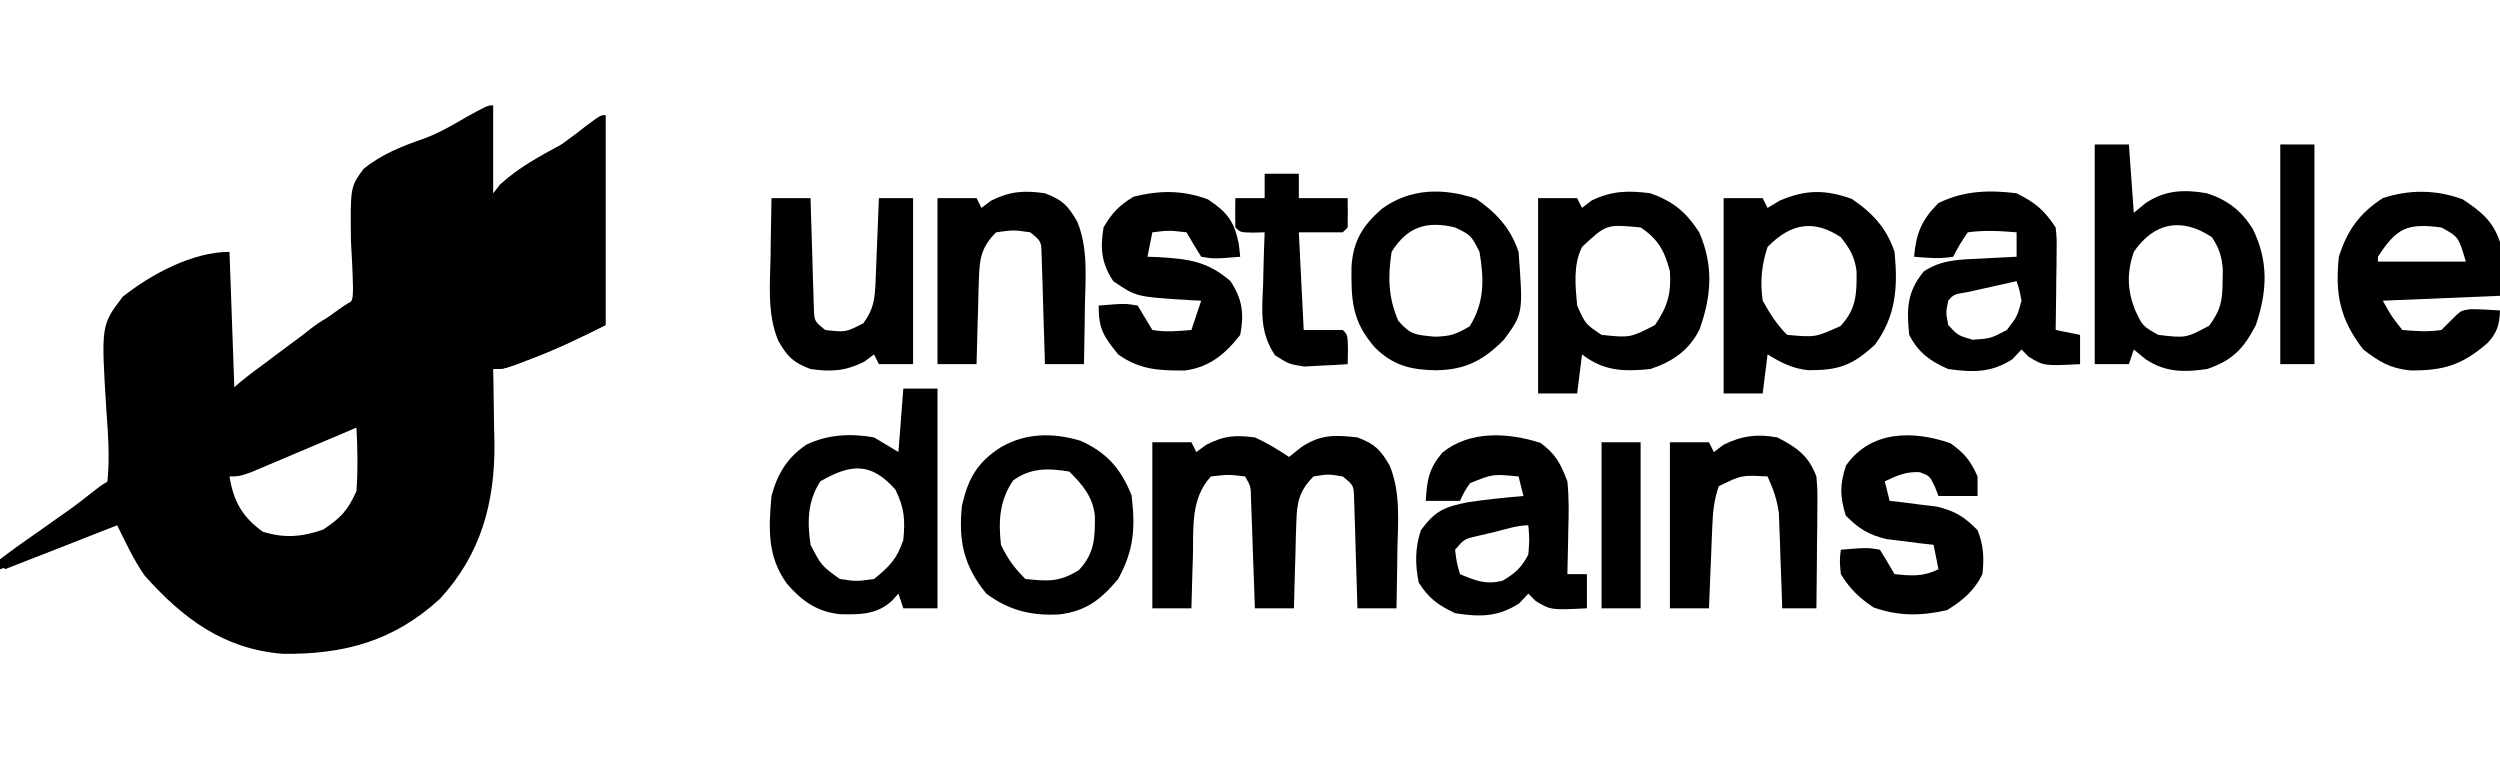
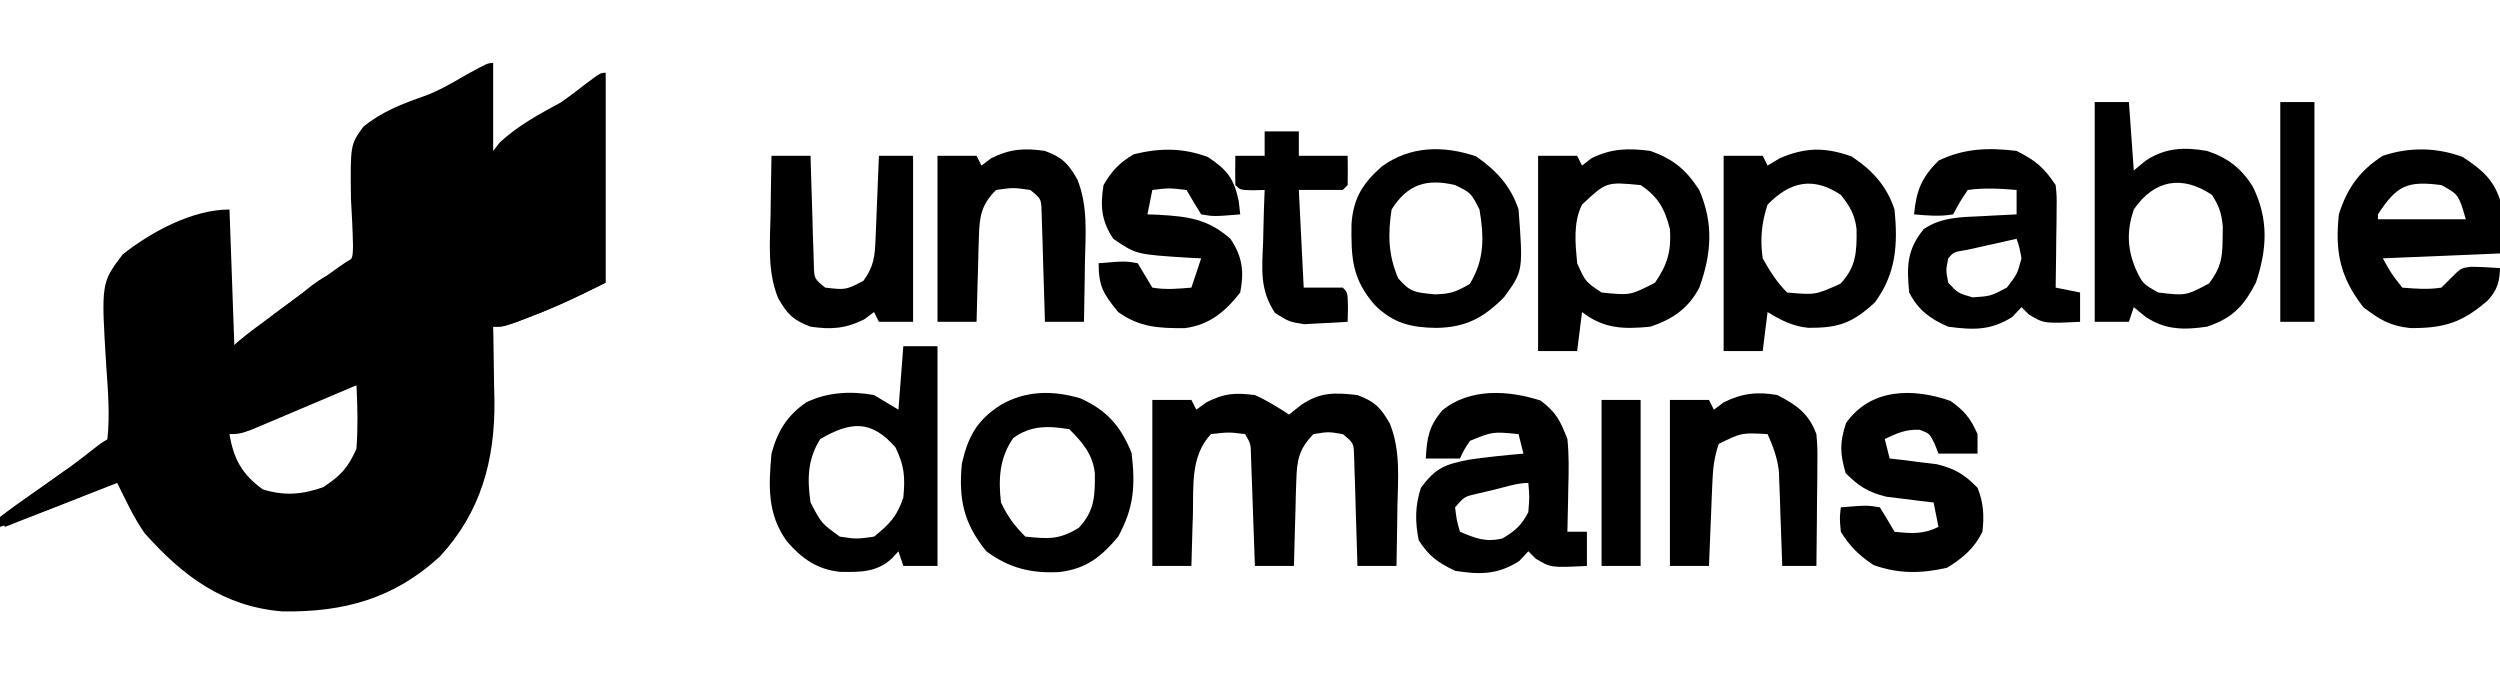
- <svg xmlns="http://www.w3.org/2000/svg" version="1.1" width="200" height="61" viewBox="0 0 512 137">
+ <svg xmlns="http://www.w3.org/2000/svg" version="1.1" width="225" height="61" viewBox="0 0 512 137">
  <path d="M0 0 C0 5.94 0 11.88 0 18 C4.203 14.981 4.203 14.981 8.404 11.958 C13.204 8.52 18.079 5.281 23 2 C23 16.19 23 30.38 23 45 C17.973 47.514 13.319 49.77 8.125 51.75 C7.014 52.178 5.903 52.606 4.758 53.047 C2 54 2 54 0 54 C0.016 54.705 0.031 55.41 0.048 56.136 C0.111 59.382 0.149 62.628 0.188 65.875 C0.213 66.984 0.238 68.092 0.264 69.234 C0.37 81.336 -2.507 91.969 -10.887 101.043 C-20.265 109.685 -30.561 112.512 -43.207 112.312 C-55.232 111.322 -63.566 105.059 -71.359 96.32 C-73.623 93.119 -75.247 89.507 -77 86 C-88.385 90.455 -88.385 90.455 -100 95 C-100.33 94.34 -100.66 93.68 -101 93 C-99.623 92.022 -99.623 92.022 -98.219 91.023 C-96.979 90.141 -95.74 89.258 -94.5 88.375 C-93.599 87.735 -93.599 87.735 -92.68 87.082 C-91.433 86.193 -90.198 85.287 -88.974 84.366 C-87 83 -87 83 -84.733 81.927 C-82.09 80.51 -80.683 79.505 -79 77 C-78.485 72.041 -78.875 67.232 -79.226 62.27 C-80.297 45.017 -80.297 45.017 -75.861 39.191 C-70.087 34.605 -61.589 30 -54 30 C-53.67 39.24 -53.34 48.48 -53 58 C-47.345 53.575 -47.345 53.575 -41.693 49.146 C-40.619 48.308 -40.619 48.308 -39.523 47.453 C-38.751 46.84 -37.979 46.227 -37.183 45.595 C-35 44 -35 44 -31.406 42.309 C-28.762 40.261 -28.762 40.261 -28.706 37.5 C-28.761 34.263 -28.942 31.045 -29.125 27.812 C-29.255 16.734 -29.255 16.734 -26.586 13.047 C-22.872 9.992 -18.578 8.331 -14.071 6.765 C-11.046 5.648 -8.344 4.057 -5.562 2.438 C-1.13 0 -1.13 0 0 0 Z M-35.445 68.188 C-36.522 68.639 -37.598 69.09 -38.707 69.555 C-40.399 70.27 -40.399 70.27 -42.125 71 C-43.828 71.715 -43.828 71.715 -45.566 72.445 C-48.379 73.627 -51.19 74.812 -54 76 C-53.156 81.088 -51.452 84.225 -47.188 87.312 C-42.791 88.694 -39.123 88.396 -34.812 86.875 C-31.197 84.464 -29.797 83.008 -28 79 C-27.679 74.645 -27.767 70.358 -28 66 C-30.822 66 -32.845 67.093 -35.445 68.188 Z " fill="#000000" transform="translate(101,12)" />
  <path d="M0 0 C2.53 1.139 4.663 2.474 7 4 C7.825 3.34 8.65 2.68 9.5 2 C13.459 -0.63 16.314 -0.521 21 0 C24.587 1.355 25.706 2.492 27.625 5.812 C29.864 11.287 29.316 17.128 29.188 22.938 C29.167 24.679 29.167 24.679 29.146 26.455 C29.111 29.304 29.062 32.152 29 35 C26.36 35 23.72 35 21 35 C20.97 33.88 20.97 33.88 20.94 32.737 C20.845 29.366 20.735 25.996 20.625 22.625 C20.594 21.449 20.563 20.274 20.531 19.062 C20.473 17.38 20.473 17.38 20.414 15.664 C20.383 14.627 20.351 13.59 20.319 12.522 C20.24 9.832 20.24 9.832 18 8 C15.042 7.5 15.042 7.5 12 8 C9.056 10.989 8.603 13.304 8.488 17.422 C8.453 18.447 8.417 19.471 8.381 20.527 C8.358 21.591 8.336 22.654 8.312 23.75 C8.278 24.829 8.244 25.908 8.209 27.02 C8.127 29.68 8.057 32.339 8 35 C5.36 35 2.72 35 0 35 C-0.025 34.253 -0.05 33.506 -0.076 32.737 C-0.192 29.366 -0.315 25.996 -0.438 22.625 C-0.477 21.449 -0.516 20.274 -0.557 19.062 C-0.599 17.941 -0.64 16.82 -0.684 15.664 C-0.72 14.627 -0.757 13.59 -0.795 12.522 C-0.842 10.006 -0.842 10.006 -2 8 C-5.374 7.583 -5.374 7.583 -9 8 C-13.186 12.496 -12.558 18.53 -12.688 24.312 C-12.722 25.339 -12.756 26.366 -12.791 27.424 C-12.873 29.949 -12.942 32.474 -13 35 C-15.64 35 -18.28 35 -21 35 C-21 23.78 -21 12.56 -21 1 C-18.36 1 -15.72 1 -13 1 C-12.67 1.66 -12.34 2.32 -12 3 C-11.319 2.505 -10.639 2.01 -9.938 1.5 C-6.241 -0.388 -4.115 -0.497 0 0 Z " fill="#000000" transform="translate(257,80)" />
  <path d="M0 0 C0 14.19 0 28.38 0 43 C-5.027 45.514 -9.681 47.77 -14.875 49.75 C-15.986 50.178 -17.097 50.606 -18.242 51.047 C-21 52 -21 52 -23 52 C-23.349 47.057 -23.601 42.121 -23.769 37.168 C-23.839 35.489 -23.934 33.811 -24.056 32.135 C-25.016 18.597 -25.016 18.597 -21.658 14.271 C-17.867 10.772 -13.518 8.434 -9 6 C-7.371 4.825 -5.761 3.623 -4.188 2.375 C-1 0 -1 0 0 0 Z " fill="#000000" transform="translate(124,14)" />
  <path d="M0 0 C2.31 0 4.62 0 7 0 C7.33 4.62 7.66 9.24 8 14 C8.804 13.34 9.609 12.68 10.438 12 C14.494 9.321 18.282 9.203 23 10 C27.234 11.403 30.002 13.537 32.375 17.312 C35.654 23.969 35.318 30.122 33 37 C30.479 41.861 28.213 44.229 23 46 C18.29 46.685 14.483 46.687 10.438 44 C9.633 43.34 8.829 42.68 8 42 C7.67 42.99 7.34 43.98 7 45 C4.69 45 2.38 45 0 45 C0 30.15 0 15.3 0 0 Z M8 22 C6.585 26.2 6.635 29.751 8.25 33.875 C9.797 37.193 9.797 37.193 13 39 C18.664 39.673 18.664 39.673 23.438 37.125 C25.801 33.911 26.158 32.075 26.188 28.125 C26.209 26.829 26.209 26.829 26.23 25.508 C25.982 22.809 25.474 21.262 24 19 C17.795 14.864 12.151 15.962 8 22 Z " fill="#000000" transform="translate(429,20)" />
  <path d="M0 0 C4.233 2.822 7.172 5.952 8.812 10.875 C9.516 18.017 9.145 23.968 4.812 29.875 C0.189 34.169 -2.712 35.149 -8.855 35.109 C-12.076 34.786 -14.456 33.556 -17.188 31.875 C-17.517 34.515 -17.848 37.155 -18.188 39.875 C-20.828 39.875 -23.468 39.875 -26.188 39.875 C-26.188 26.675 -26.188 13.475 -26.188 -0.125 C-23.547 -0.125 -20.907 -0.125 -18.188 -0.125 C-17.858 0.535 -17.527 1.195 -17.188 1.875 C-16.363 1.38 -15.537 0.885 -14.688 0.375 C-9.411 -1.886 -5.4 -1.906 0 0 Z M-17.188 9.875 C-18.427 13.595 -18.742 17.011 -18.188 20.875 C-16.69 23.532 -15.341 25.722 -13.188 27.875 C-7.398 28.394 -7.398 28.394 -2.25 26.062 C0.984 22.632 1.095 19.489 1.035 14.875 C0.71 11.958 -0.38 10.15 -2.188 7.875 C-7.836 4.109 -12.567 5.118 -17.188 9.875 Z " fill="#000000" transform="translate(379.1875,31.125)" />
  <path d="M0 0 C2.31 0 4.62 0 7 0 C7 14.85 7 29.7 7 45 C4.69 45 2.38 45 0 45 C-0.33 44.01 -0.66 43.02 -1 42 C-1.433 42.474 -1.866 42.949 -2.312 43.438 C-5.43 46.324 -8.843 46.286 -12.945 46.211 C-17.678 45.725 -20.78 43.483 -23.812 40 C-27.889 34.409 -27.594 28.695 -27 22 C-25.787 17.461 -23.786 14.163 -19.875 11.5 C-15.498 9.378 -10.747 9.153 -6 10 C-4.35 10.99 -2.7 11.98 -1 13 C-0.67 8.71 -0.34 4.42 0 0 Z M-17 19 C-19.632 23.114 -19.688 27.263 -19 32 C-16.776 36.274 -16.776 36.274 -13 39 C-9.626 39.501 -9.626 39.501 -6 39 C-2.84 36.459 -1.285 34.854 0 31 C0.394 26.827 0.236 24.48 -1.625 20.688 C-6.591 15.068 -10.699 15.365 -17 19 Z " fill="#000000" transform="translate(185,70)" />
  <path d="M0 0 C4.715 1.69 7.273 3.812 10 8 C12.973 14.838 12.524 21.023 10.055 27.914 C7.887 32.201 4.538 34.487 0 36 C-5.452 36.531 -9.507 36.478 -14 33 C-14.33 35.64 -14.66 38.28 -15 41 C-17.64 41 -20.28 41 -23 41 C-23 27.8 -23 14.6 -23 1 C-20.36 1 -17.72 1 -15 1 C-14.67 1.66 -14.34 2.32 -14 3 C-13.361 2.505 -12.721 2.01 -12.062 1.5 C-7.928 -0.525 -4.527 -0.584 0 0 Z M-14 11 C-15.841 14.682 -15.367 18.972 -15 23 C-13.306 26.784 -13.306 26.784 -10 29 C-4.145 29.605 -4.145 29.605 0.938 27 C3.499 23.275 4.307 20.5 4 16 C2.937 11.878 1.63 9.42 -2 7 C-9.028 6.33 -9.028 6.33 -14 11 Z " fill="#000000" transform="translate(338,30)" />
  <path d="M0 0 C3.197 2.398 4.052 4.135 5.5 7.875 C5.846 11.179 5.785 14.433 5.688 17.75 C5.667 19.069 5.667 19.069 5.646 20.414 C5.611 22.568 5.558 24.722 5.5 26.875 C6.82 26.875 8.14 26.875 9.5 26.875 C9.5 29.185 9.5 31.495 9.5 33.875 C2.115 34.244 2.115 34.244 -1 32.375 C-1.495 31.88 -1.99 31.385 -2.5 30.875 C-3.119 31.535 -3.737 32.195 -4.375 32.875 C-8.758 35.68 -12.425 35.679 -17.5 34.875 C-21.021 33.177 -22.843 31.904 -24.938 28.625 C-25.714 24.828 -25.702 21.542 -24.5 17.875 C-21.522 13.845 -19.697 13.114 -14.766 12.129 C-11.021 11.575 -7.271 11.196 -3.5 10.875 C-3.83 9.555 -4.16 8.235 -4.5 6.875 C-9.788 6.356 -9.788 6.356 -14.438 8.25 C-15.559 9.897 -15.559 9.897 -16.5 11.875 C-18.81 11.875 -21.12 11.875 -23.5 11.875 C-23.246 7.564 -22.915 5.378 -20.125 2 C-14.48 -2.569 -6.674 -2.145 0 0 Z M-9.438 18.25 C-11.06 18.633 -11.06 18.633 -12.715 19.023 C-15.608 19.67 -15.608 19.67 -17.5 21.875 C-17.18 24.478 -17.18 24.478 -16.5 26.875 C-13.268 28.228 -11.278 29.056 -7.812 28.25 C-5.168 26.678 -3.938 25.599 -2.5 22.875 C-2.249 19.708 -2.249 19.708 -2.5 16.875 C-4.815 16.875 -7.208 17.715 -9.438 18.25 Z " fill="#000000" transform="translate(315.5,81.125)" />
  <path d="M0 0 C3.911 1.99 5.577 3.365 8 7 C8.227 9.268 8.227 9.268 8.195 11.887 C8.189 12.825 8.182 13.762 8.176 14.729 C8.159 15.705 8.142 16.681 8.125 17.688 C8.116 18.676 8.107 19.664 8.098 20.682 C8.074 23.121 8.041 25.561 8 28 C9.65 28.33 11.3 28.66 13 29 C13 30.98 13 32.96 13 35 C5.615 35.369 5.615 35.369 2.5 33.5 C2.005 33.005 1.51 32.51 1 32 C0.381 32.66 -0.237 33.32 -0.875 34 C-5.25 36.8 -8.933 36.693 -14 36 C-17.682 34.433 -20.16 32.582 -22 29 C-22.505 23.693 -22.516 20.269 -19 16 C-15.375 13.56 -11.483 13.567 -7.25 13.375 C-6.204 13.317 -6.204 13.317 -5.137 13.258 C-3.425 13.164 -1.712 13.081 0 13 C0 11.35 0 9.7 0 8 C-3.377 7.715 -6.635 7.533 -10 8 C-11.645 10.463 -11.645 10.463 -13 13 C-15.786 13.477 -18.151 13.234 -21 13 C-20.548 8.14 -19.469 5.469 -16 2 C-10.755 -0.547 -5.728 -0.697 0 0 Z M0 18 C-2.147 18.475 -4.292 18.955 -6.438 19.438 C-7.632 19.704 -8.827 19.971 -10.059 20.246 C-12.87 20.701 -12.87 20.701 -14 22 C-14.501 24.415 -14.501 24.415 -14 27 C-12.002 29.134 -12.002 29.134 -9 30 C-5.312 29.744 -5.312 29.744 -2 28 C0.134 25.232 0.134 25.232 1 22 C0.612 19.852 0.612 19.852 0 18 Z " fill="#000000" transform="translate(413,30)" />
  <path d="M0 0 C3.767 2.512 6.175 4.401 7.625 8.75 C7.625 12.38 7.625 16.01 7.625 19.75 C-0.295 20.08 -8.215 20.41 -16.375 20.75 C-14.606 23.931 -14.606 23.931 -12.375 26.75 C-9.52 26.984 -7.171 27.175 -4.375 26.75 C-3.715 26.09 -3.055 25.43 -2.375 24.75 C-0.375 22.75 -0.375 22.75 1.641 22.484 C3.637 22.498 5.633 22.617 7.625 22.75 C7.542 25.588 7.053 27.29 5.105 29.383 C-0.096 33.916 -3.908 35.118 -10.805 35.027 C-14.96 34.579 -17.032 33.291 -20.375 30.75 C-25.152 24.591 -26.188 19.374 -25.375 11.75 C-23.704 6.42 -21.129 2.798 -16.375 -0.25 C-10.93 -2.065 -5.374 -1.99 0 0 Z M-17.375 11.75 C-17.375 12.08 -17.375 12.41 -17.375 12.75 C-11.435 12.75 -5.495 12.75 0.625 12.75 C-0.851 7.69 -0.851 7.69 -4.375 5.75 C-11.423 4.841 -13.504 5.822 -17.375 11.75 Z " fill="#000000" transform="translate(504.375,31.25)" />
  <path d="M0 0 C5.356 2.407 8.251 5.663 10.461 11.188 C11.242 17.823 10.973 22.351 7.711 28.312 C4.15 32.529 1.2 34.877 -4.324 35.566 C-10.096 35.873 -14.603 34.769 -19.289 31.312 C-23.93 25.6 -25.015 20.594 -24.289 13.312 C-23.017 7.782 -21.203 4.429 -16.289 1.312 C-11.19 -1.638 -5.604 -1.683 0 0 Z M-13.789 8.125 C-16.609 12.237 -16.838 16.464 -16.289 21.312 C-14.893 24.232 -13.567 26.035 -11.289 28.312 C-6.613 28.772 -4.376 28.983 -0.352 26.5 C2.884 23.069 2.988 19.926 2.938 15.312 C2.496 11.413 0.398 8.999 -2.289 6.312 C-6.617 5.594 -10.191 5.516 -13.789 8.125 Z " fill="#000000" transform="translate(221.2891,80.6875)" />
  <path d="M0 0 C4.126 2.879 7.065 6.009 8.688 10.875 C9.633 23.482 9.633 23.482 5.688 28.875 C1.458 33.105 -2.124 35.014 -8.125 35.125 C-13.299 35.05 -16.961 34.213 -20.75 30.445 C-25.467 25.058 -25.606 20.708 -25.523 13.82 C-25.143 8.513 -23.198 5.484 -19.312 2.062 C-13.515 -2.165 -6.692 -2.273 0 0 Z M-17.312 10.875 C-18.099 15.918 -18.002 20.308 -15.938 25 C-13.452 27.868 -12.405 27.866 -8.5 28.25 C-5.276 28.168 -4.228 27.826 -1.312 26.125 C1.733 21.177 1.64 16.53 0.688 10.875 C-1.066 7.452 -1.066 7.452 -4.312 5.875 C-10.111 4.495 -14.051 5.677 -17.312 10.875 Z " fill="#000000" transform="translate(302.3125,31.125)" />
  <path d="M0 0 C3.92 2.613 5.331 4.362 6.312 9 C6.416 9.908 6.519 10.815 6.625 11.75 C1.227 12.192 1.227 12.192 -1.375 11.75 C-2.405 10.102 -3.406 8.435 -4.375 6.75 C-8.001 6.333 -8.001 6.333 -11.375 6.75 C-11.705 8.4 -12.035 10.05 -12.375 11.75 C-11.288 11.789 -11.288 11.789 -10.18 11.828 C-4.021 12.189 -0.075 12.653 4.625 16.75 C7.076 20.426 7.451 23.48 6.625 27.75 C3.538 31.694 0.299 34.41 -4.742 35.051 C-10.013 35.075 -13.938 34.919 -18.375 31.75 C-21.374 28.041 -22.375 26.58 -22.375 21.75 C-16.974 21.307 -16.974 21.307 -14.375 21.75 C-12.875 24.25 -12.875 24.25 -11.375 26.75 C-8.587 27.225 -6.226 26.984 -3.375 26.75 C-2.715 24.77 -2.055 22.79 -1.375 20.75 C-2.172 20.713 -2.968 20.675 -3.789 20.637 C-14.682 19.961 -14.682 19.961 -19.375 16.75 C-21.839 13.054 -22.054 10.04 -21.375 5.75 C-19.615 2.751 -18.154 1.218 -15.188 -0.562 C-9.856 -1.866 -5.168 -1.914 0 0 Z " fill="#000000" transform="translate(247.375,31.25)" />
  <path d="M0 0 C2.878 2.036 4.15 3.595 5.562 6.812 C5.562 8.133 5.562 9.453 5.562 10.812 C2.922 10.812 0.282 10.812 -2.438 10.812 C-2.685 10.173 -2.933 9.534 -3.188 8.875 C-4.249 6.7 -4.249 6.7 -6.25 5.938 C-9.065 5.777 -10.914 6.621 -13.438 7.812 C-13.107 9.133 -12.777 10.453 -12.438 11.812 C-11.117 11.959 -11.117 11.959 -9.77 12.109 C-8.608 12.259 -7.447 12.408 -6.25 12.562 C-4.527 12.771 -4.527 12.771 -2.77 12.984 C1 13.921 2.859 15.045 5.562 17.812 C6.798 20.82 6.942 23.593 6.562 26.812 C4.934 30.19 2.509 32.234 -0.688 34.188 C-5.966 35.387 -10.629 35.461 -15.75 33.625 C-18.735 31.612 -20.541 29.876 -22.438 26.812 C-22.688 24 -22.688 24 -22.438 21.812 C-17.04 21.37 -17.04 21.37 -14.438 21.812 C-13.407 23.461 -12.406 25.128 -11.438 26.812 C-8.01 27.173 -5.556 27.372 -2.438 25.812 C-2.933 23.337 -2.933 23.337 -3.438 20.812 C-4.318 20.715 -5.198 20.617 -6.105 20.516 C-7.267 20.366 -8.428 20.217 -9.625 20.062 C-10.774 19.923 -11.922 19.784 -13.105 19.641 C-16.852 18.71 -18.72 17.525 -21.438 14.812 C-22.628 10.793 -22.679 8.55 -21.375 4.562 C-16.326 -2.604 -7.708 -2.663 0 0 Z " fill="#000000" transform="translate(399.4375,81.1875)" />
  <path d="M0 0 C3.587 1.355 4.706 2.492 6.625 5.812 C8.864 11.287 8.316 17.128 8.188 22.938 C8.167 24.679 8.167 24.679 8.146 26.455 C8.111 29.304 8.062 32.152 8 35 C5.36 35 2.72 35 0 35 C-0.02 34.253 -0.04 33.506 -0.06 32.737 C-0.155 29.366 -0.265 25.996 -0.375 22.625 C-0.406 21.449 -0.437 20.274 -0.469 19.062 C-0.507 17.941 -0.546 16.82 -0.586 15.664 C-0.633 14.109 -0.633 14.109 -0.681 12.522 C-0.76 9.832 -0.76 9.832 -3 8 C-6.458 7.5 -6.458 7.5 -10 8 C-12.971 10.96 -13.398 13.314 -13.512 17.422 C-13.547 18.447 -13.583 19.471 -13.619 20.527 C-13.653 22.123 -13.653 22.123 -13.688 23.75 C-13.722 24.829 -13.756 25.908 -13.791 27.02 C-13.873 29.68 -13.943 32.339 -14 35 C-16.64 35 -19.28 35 -22 35 C-22 23.78 -22 12.56 -22 1 C-19.36 1 -16.72 1 -14 1 C-13.67 1.66 -13.34 2.32 -13 3 C-12.34 2.505 -11.68 2.01 -11 1.5 C-7.158 -0.421 -4.217 -0.607 0 0 Z " fill="#000000" transform="translate(214,30)" />
  <path d="M0 0 C4.029 2.089 6.4 3.75 8 8 C8.227 10.933 8.227 10.933 8.195 14.297 C8.189 15.502 8.182 16.707 8.176 17.949 C8.159 19.203 8.142 20.458 8.125 21.75 C8.116 23.02 8.107 24.289 8.098 25.598 C8.074 28.732 8.041 31.866 8 35 C5.69 35 3.38 35 1 35 C0.98 34.36 0.96 33.719 0.94 33.06 C0.844 30.144 0.735 27.228 0.625 24.312 C0.594 23.305 0.563 22.298 0.531 21.26 C0.493 20.283 0.454 19.307 0.414 18.301 C0.367 16.958 0.367 16.958 0.319 15.587 C-0.027 12.784 -0.847 10.567 -2 8 C-7.322 7.704 -7.322 7.704 -12 10 C-12.973 12.92 -13.193 15.054 -13.316 18.105 C-13.358 19.088 -13.4 20.071 -13.443 21.084 C-13.483 22.108 -13.522 23.132 -13.562 24.188 C-13.606 25.223 -13.649 26.259 -13.693 27.326 C-13.799 29.884 -13.902 32.442 -14 35 C-16.64 35 -19.28 35 -22 35 C-22 23.78 -22 12.56 -22 1 C-19.36 1 -16.72 1 -14 1 C-13.67 1.66 -13.34 2.32 -13 3 C-12.34 2.505 -11.68 2.01 -11 1.5 C-7.26 -0.37 -4.068 -0.724 0 0 Z " fill="#000000" transform="translate(364,80)" />
  <path d="M0 0 C2.64 0 5.28 0 8 0 C8.02 0.747 8.04 1.494 8.06 2.263 C8.155 5.634 8.265 9.004 8.375 12.375 C8.406 13.551 8.437 14.726 8.469 15.938 C8.527 17.62 8.527 17.62 8.586 19.336 C8.617 20.373 8.649 21.41 8.681 22.478 C8.76 25.168 8.76 25.168 11 27 C15.197 27.483 15.197 27.483 18.812 25.625 C20.975 22.666 21.171 20.612 21.316 16.992 C21.358 16.006 21.4 15.02 21.443 14.004 C21.483 12.971 21.522 11.939 21.562 10.875 C21.606 9.835 21.649 8.794 21.693 7.723 C21.8 5.149 21.902 2.574 22 0 C24.31 0 26.62 0 29 0 C29 11.22 29 22.44 29 34 C26.69 34 24.38 34 22 34 C21.67 33.34 21.34 32.68 21 32 C20.34 32.495 19.68 32.99 19 33.5 C15.158 35.421 12.217 35.607 8 35 C4.413 33.645 3.294 32.508 1.375 29.188 C-0.864 23.713 -0.316 17.872 -0.188 12.062 C-0.174 10.902 -0.16 9.741 -0.146 8.545 C-0.111 5.696 -0.062 2.848 0 0 Z " fill="#000000" transform="translate(158,31)" />
  <path d="M0 0 C0 8.58 0 17.16 0 26 C-5.847 28.475 -5.847 28.475 -11.812 31 C-13.651 31.783 -13.651 31.783 -15.527 32.582 C-16.494 32.988 -17.461 33.394 -18.457 33.812 C-19.447 34.231 -20.437 34.65 -21.456 35.082 C-24 36 -24 36 -27 36 C-27.218 33.474 -27.375 30.968 -27.5 28.438 C-27.567 27.733 -27.634 27.029 -27.703 26.303 C-27.827 22.936 -27.67 20.833 -25.515 18.155 C-23.427 16.289 -21.271 14.637 -19 13 C-18.231 12.418 -17.462 11.836 -16.67 11.237 C-14.324 9.478 -11.95 7.765 -9.562 6.062 C-8.748 5.474 -7.934 4.886 -7.096 4.279 C-1.136 0 -1.136 0 0 0 Z " fill="#000000" transform="translate(73,52)" />
  <path d="M0 0 C2.31 0 4.62 0 7 0 C7 1.65 7 3.3 7 5 C10.3 5 13.6 5 17 5 C17.043 7 17.041 9 17 11 C16.67 11.33 16.34 11.66 16 12 C13.03 12 10.06 12 7 12 C7.33 18.6 7.66 25.2 8 32 C10.64 32 13.28 32 16 32 C17 33 17 33 17.062 36.062 C17.042 37.032 17.021 38.001 17 39 C15.106 39.136 13.21 39.232 11.312 39.312 C10.257 39.371 9.201 39.429 8.113 39.488 C5 39 5 39 2.125 37.188 C-1.034 32.45 -0.544 28.243 -0.312 22.688 C-0.279 21.147 -0.279 21.147 -0.244 19.576 C-0.185 17.049 -0.103 14.525 0 12 C-0.804 12.021 -1.609 12.041 -2.438 12.062 C-5 12 -5 12 -6 11 C-6.041 9 -6.043 7 -6 5 C-4.02 5 -2.04 5 0 5 C0 3.35 0 1.7 0 0 Z " fill="#000000" transform="translate(259,26)" />
  <path d="M0 0 C2.31 0 4.62 0 7 0 C7 14.85 7 29.7 7 45 C4.69 45 2.38 45 0 45 C0 30.15 0 15.3 0 0 Z " fill="#000000" transform="translate(467,20)" />
  <path d="M0 0 C2.64 0 5.28 0 8 0 C8 11.22 8 22.44 8 34 C5.36 34 2.72 34 0 34 C0 22.78 0 11.56 0 0 Z " fill="#000000" transform="translate(328,81)" />
  <path d="M0 0 C0.33 2.64 0.66 5.28 1 8 C-7.166 11.916 -15.444 15.065 -24 18 C-24 17.34 -24 16.68 -24 16 C-21.865 14.333 -19.73 12.78 -17.5 11.25 C-16.213 10.352 -14.926 9.454 -13.641 8.555 C-13.015 8.119 -12.389 7.683 -11.744 7.233 C-8.912 5.231 -6.178 3.105 -3.453 0.961 C-2 0 -2 0 0 0 Z " fill="#000000" transform="translate(24,89)" />
</svg>
